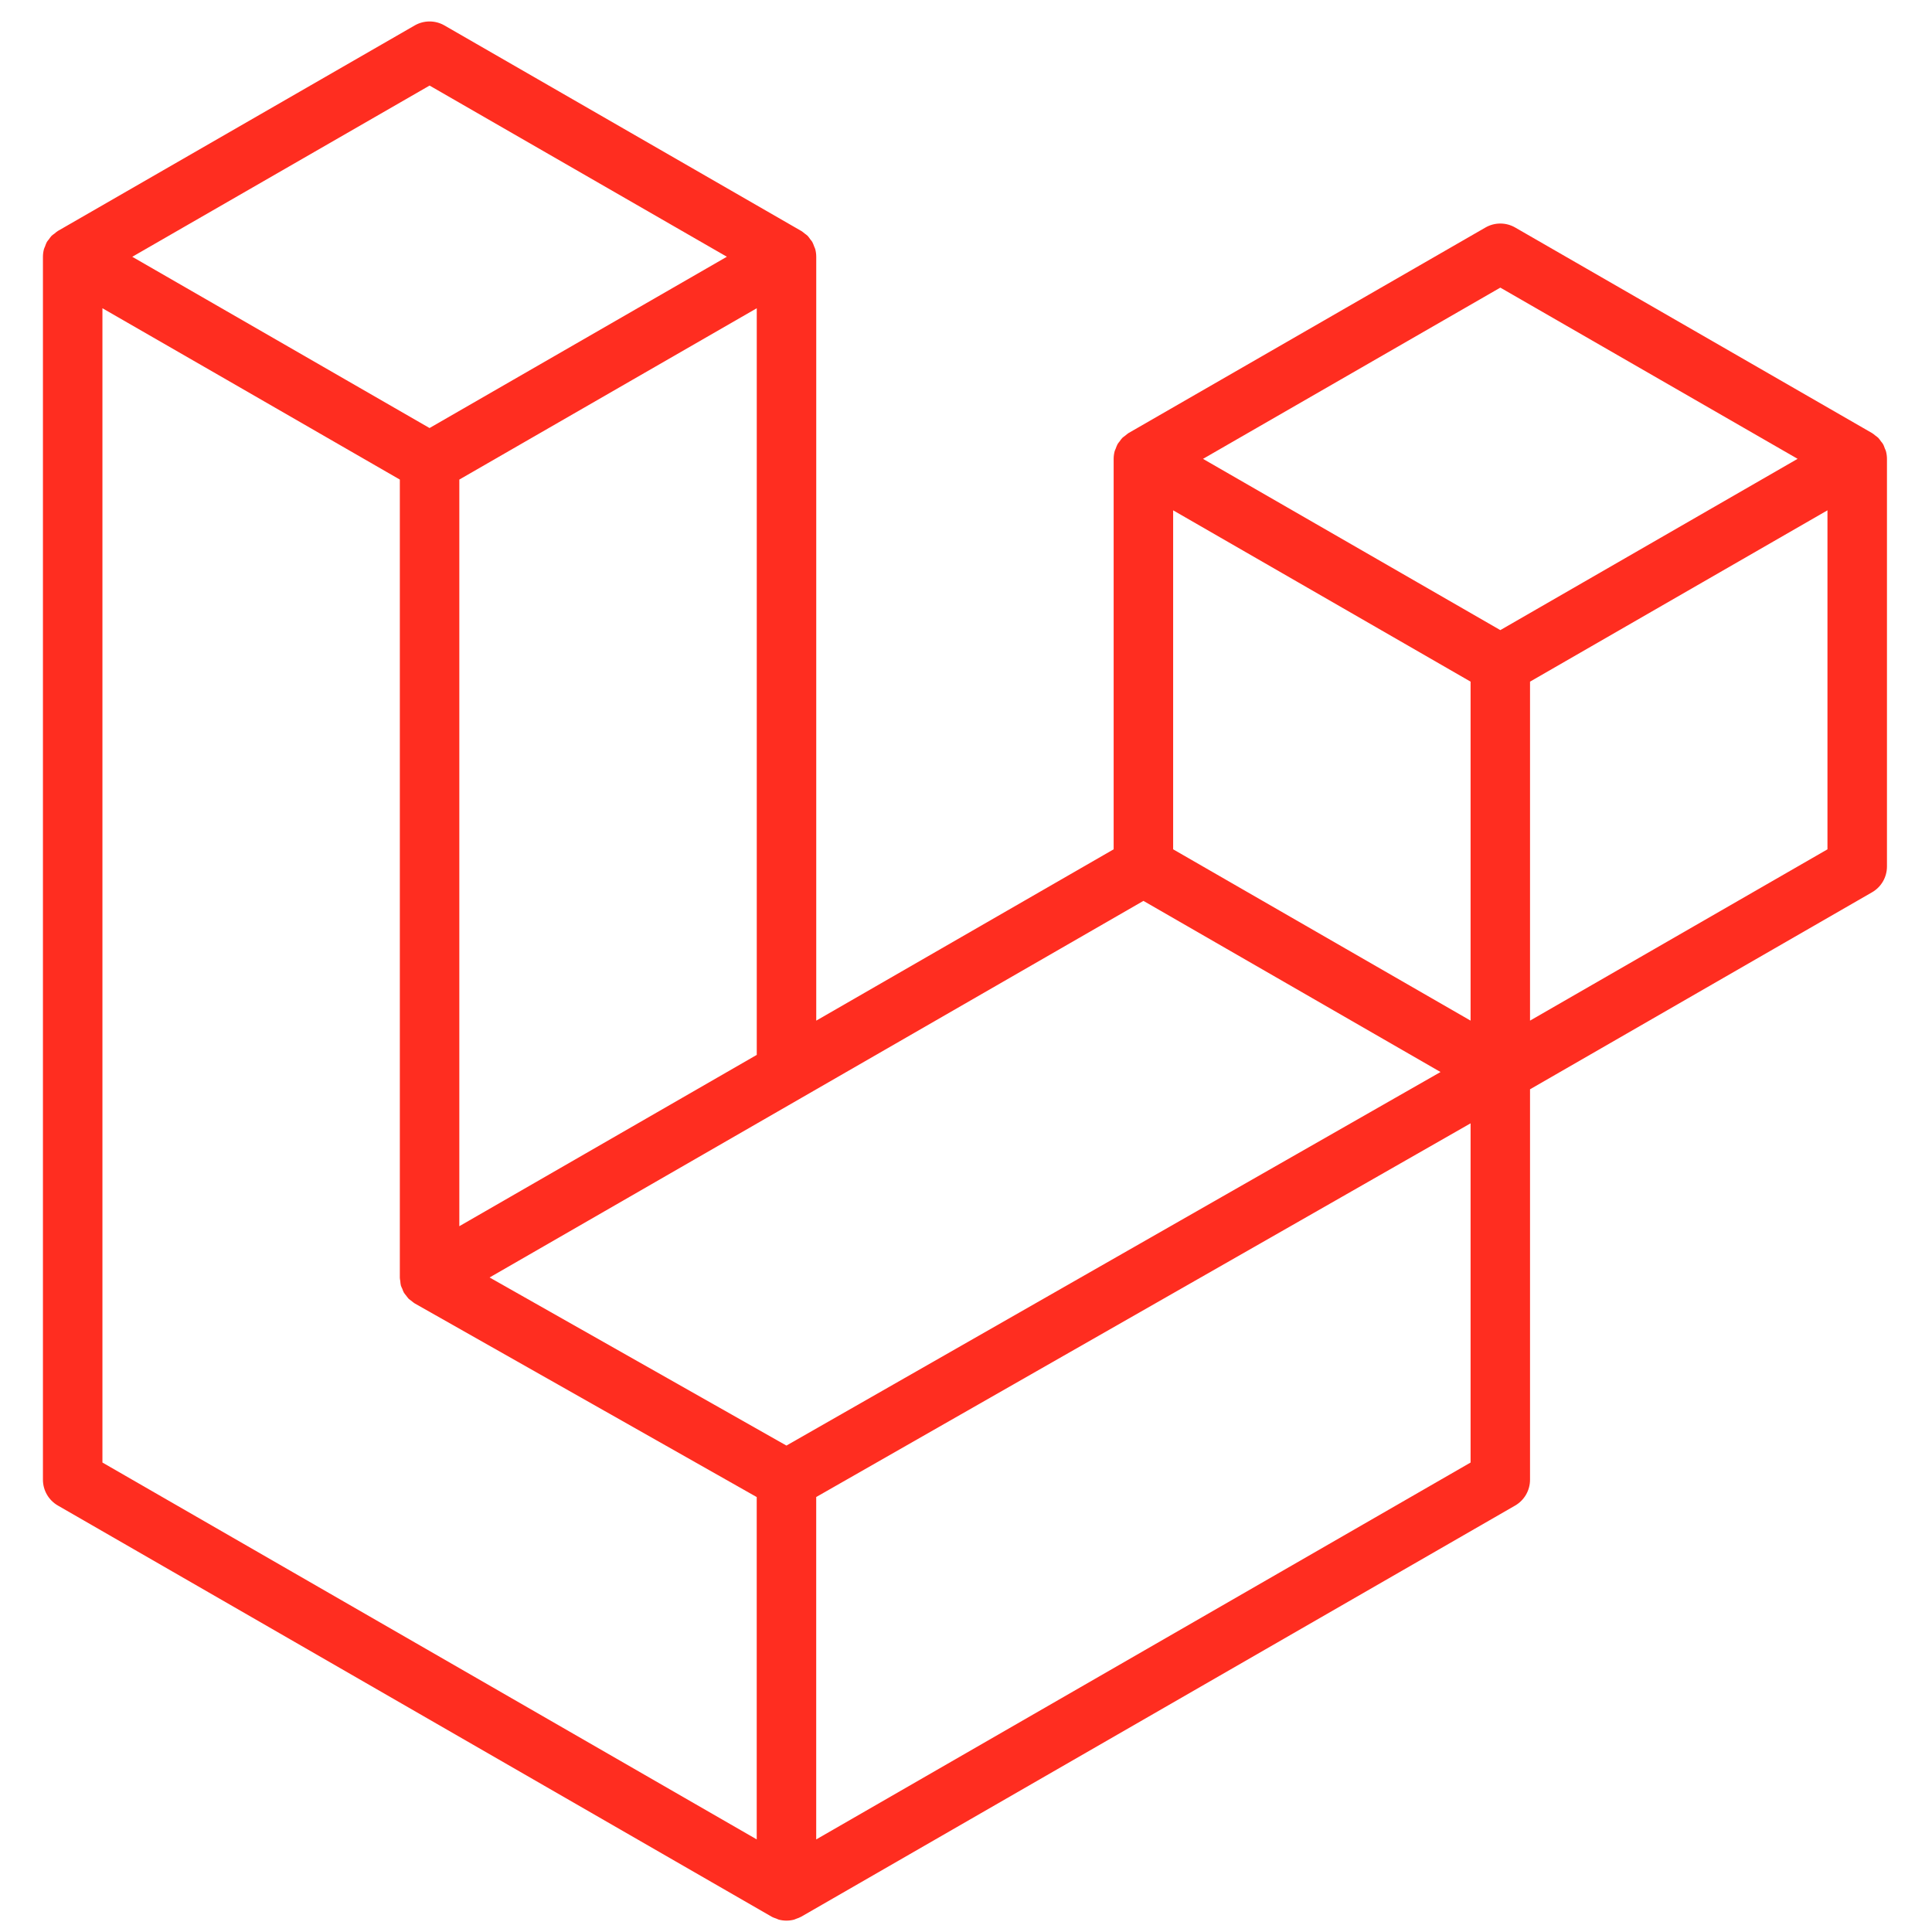
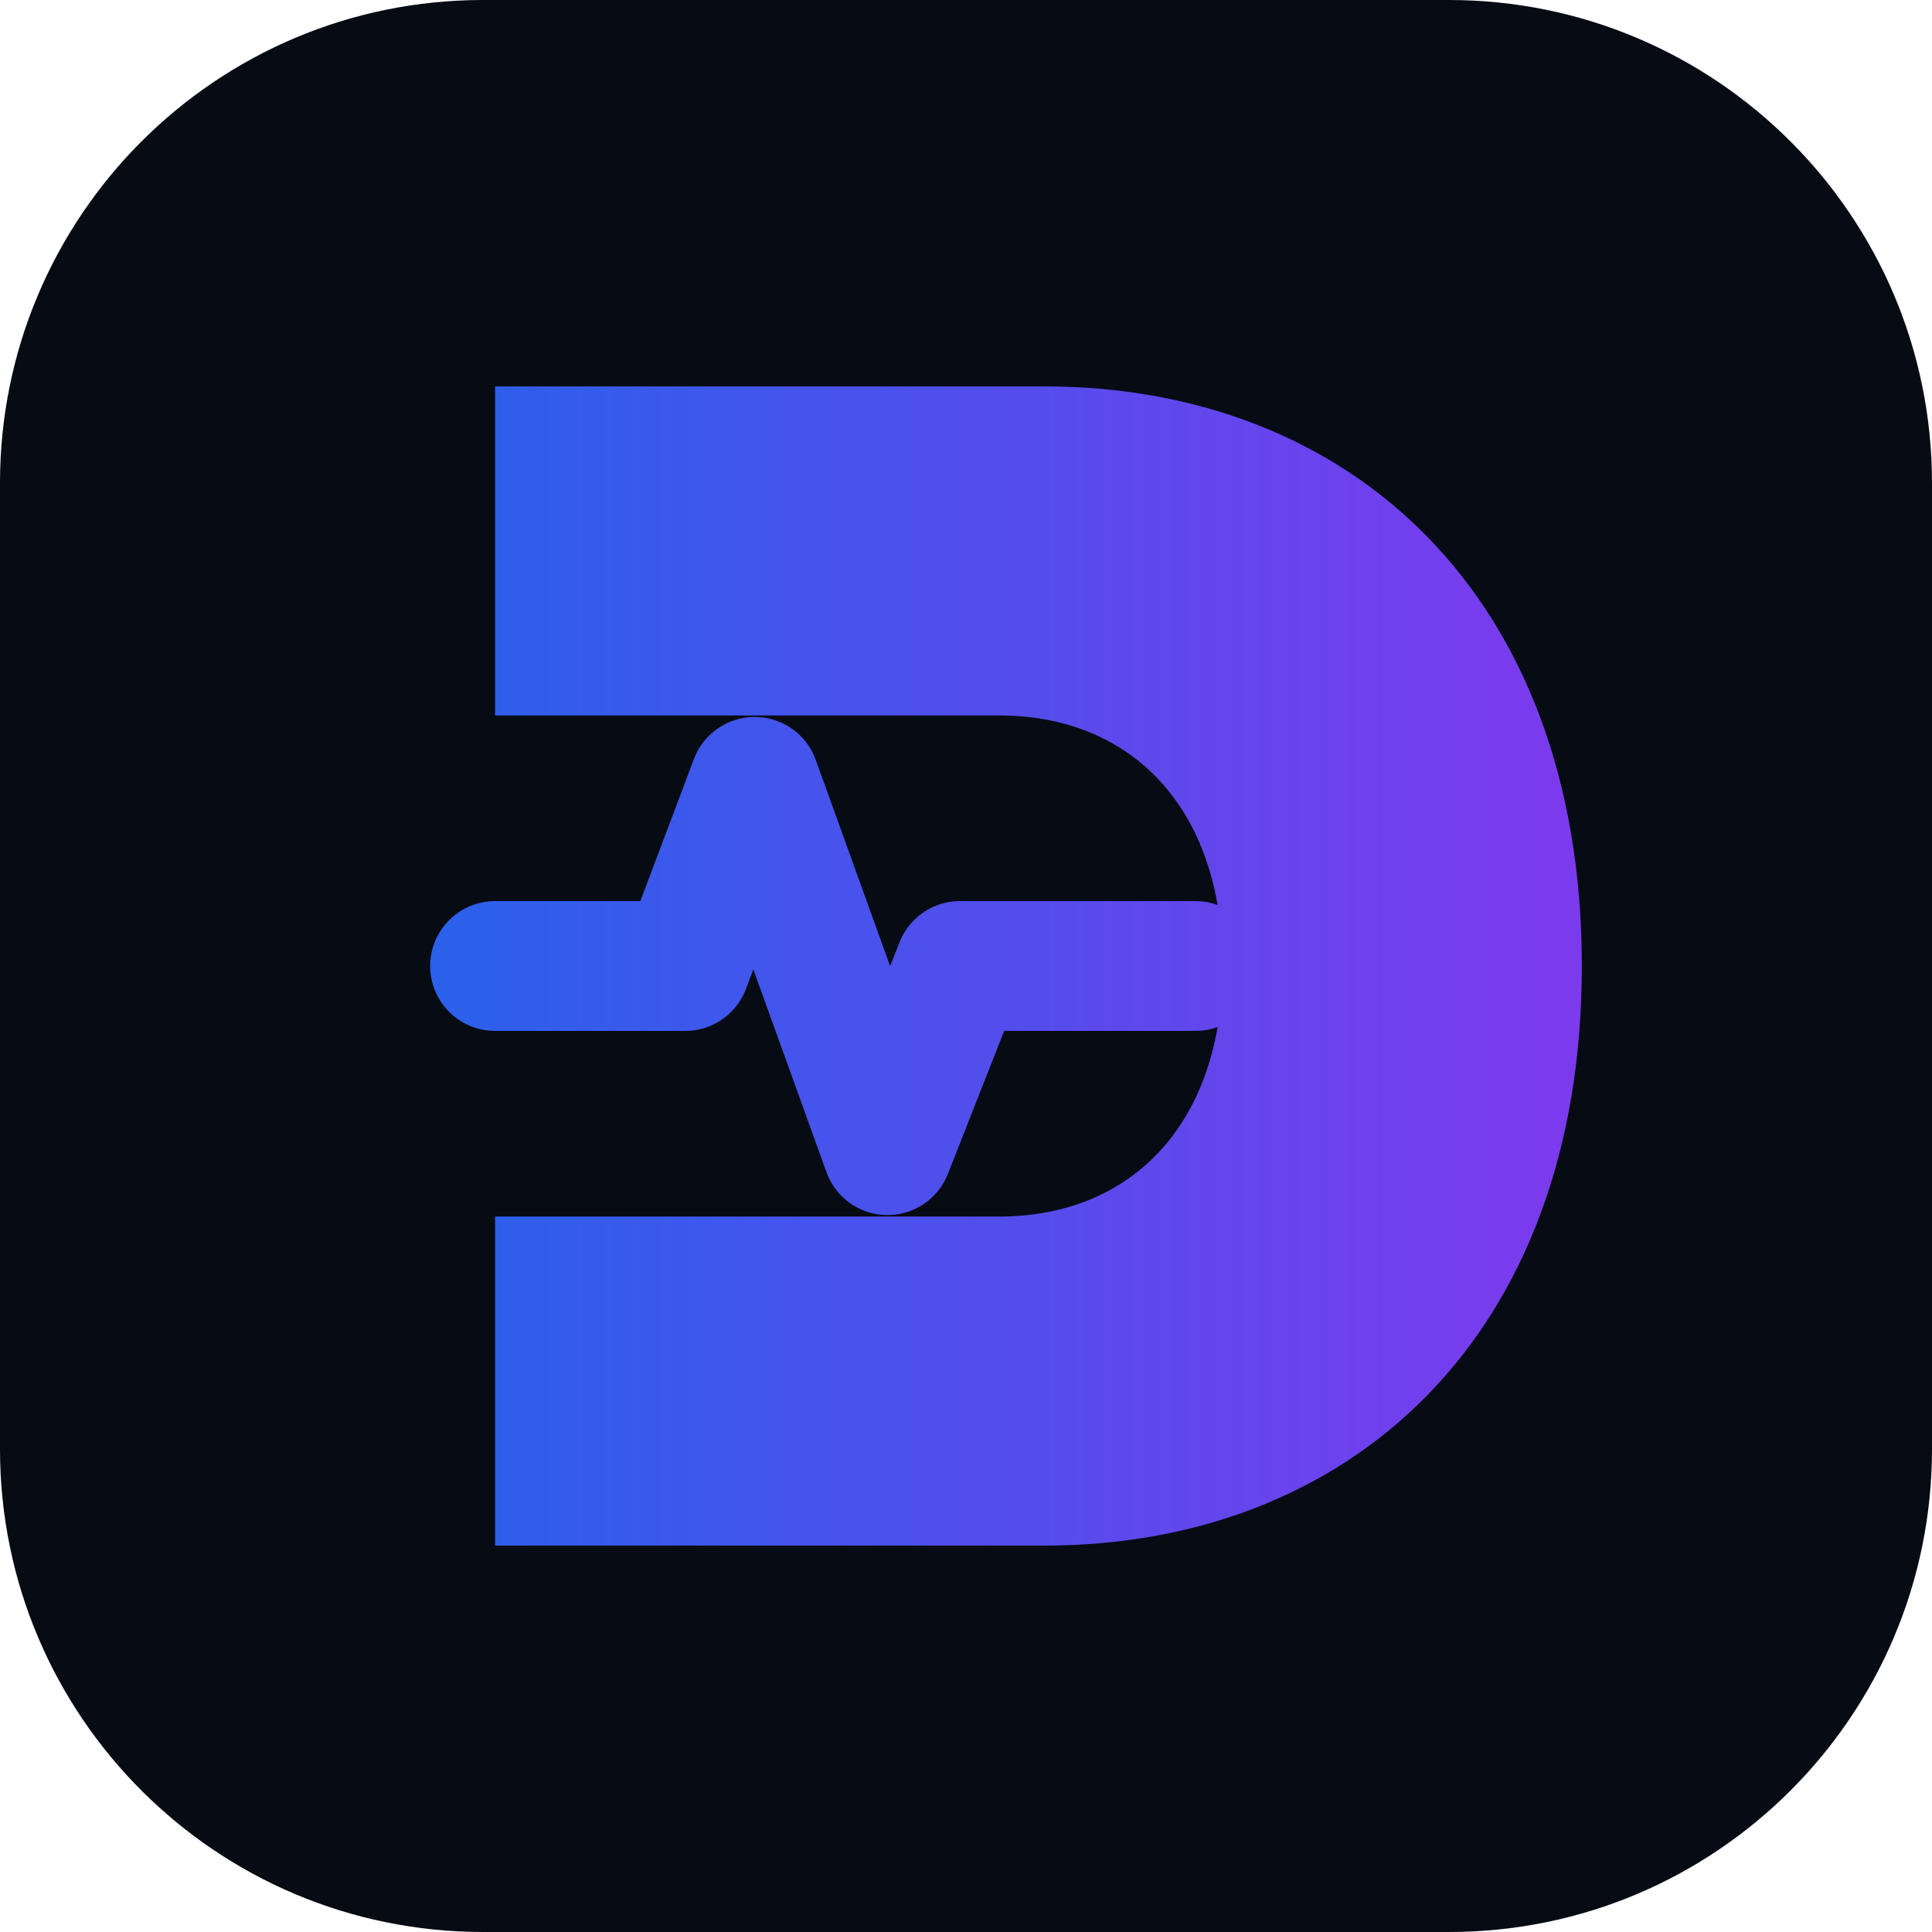
- <svg xmlns="http://www.w3.org/2000/svg" width="166" height="166" viewBox="0 0 166 166" fill="none">
-   <path fill-rule="evenodd" clip-rule="evenodd" d="M162.041 38.759C162.099 38.977 162.129 39.201 162.13 39.426V74.452C162.13 74.902 162.011 75.344 161.786 75.733C161.561 76.122 161.237 76.444 160.847 76.668L131.462 93.594V127.141C131.462 128.054 130.977 128.897 130.186 129.357L68.847 164.683C68.707 164.763 68.554 164.814 68.401 164.868C68.343 164.887 68.289 164.922 68.228 164.938C67.8 165.051 67.349 165.051 66.92 164.938C66.85 164.919 66.786 164.881 66.719 164.855C66.579 164.804 66.432 164.76 66.298 164.683L4.972 129.357C4.583 129.133 4.259 128.81 4.034 128.421C3.808 128.032 3.69 127.591 3.689 127.141L3.689 22.063C3.689 21.834 3.721 21.61 3.779 21.393C3.798 21.32 3.843 21.253 3.868 21.179C3.916 21.045 3.961 20.908 4.031 20.783C4.079 20.7 4.149 20.633 4.206 20.557C4.28 20.454 4.347 20.349 4.433 20.26C4.506 20.186 4.602 20.132 4.685 20.068C4.778 19.992 4.861 19.909 4.966 19.848L35.633 2.185C36.022 1.961 36.462 1.844 36.91 1.844C37.358 1.844 37.798 1.961 38.186 2.185L68.851 19.848H68.857C68.959 19.912 69.045 19.992 69.138 20.065C69.221 20.129 69.313 20.186 69.387 20.257C69.476 20.349 69.54 20.454 69.616 20.557C69.671 20.633 69.744 20.7 69.789 20.783C69.862 20.911 69.904 21.045 69.955 21.179C69.98 21.253 70.025 21.32 70.044 21.396C70.103 21.614 70.133 21.838 70.133 22.063V87.694L95.686 72.974V39.423C95.686 39.2 95.718 38.973 95.775 38.759C95.798 38.683 95.839 38.615 95.865 38.542C95.916 38.408 95.96 38.271 96.031 38.146C96.079 38.063 96.149 37.996 96.203 37.92C96.279 37.818 96.343 37.712 96.433 37.623C96.506 37.549 96.599 37.495 96.681 37.431C96.777 37.355 96.86 37.272 96.962 37.211L127.633 19.548C128.021 19.324 128.461 19.206 128.91 19.206C129.358 19.206 129.798 19.324 130.186 19.548L160.85 37.211C160.959 37.275 161.042 37.355 161.137 37.428C161.217 37.492 161.31 37.549 161.383 37.62C161.473 37.712 161.536 37.818 161.613 37.92C161.67 37.996 161.741 38.063 161.785 38.146C161.859 38.271 161.9 38.408 161.951 38.542C161.98 38.615 162.021 38.683 162.041 38.759ZM157.018 72.974V43.848L146.287 50.028L131.462 58.568V87.694L157.021 72.974H157.018ZM126.354 125.663V96.518L111.771 104.85L70.13 128.626V158.046L126.354 125.663ZM8.801 26.485V125.663L65.018 158.043V128.629L35.649 112L35.64 111.994L35.627 111.988C35.528 111.93 35.445 111.847 35.353 111.777C35.273 111.713 35.18 111.662 35.11 111.592L35.104 111.582C35.021 111.502 34.963 111.403 34.893 111.314C34.829 111.228 34.753 111.154 34.702 111.065L34.699 111.055C34.641 110.96 34.606 110.845 34.565 110.736C34.523 110.64 34.469 110.551 34.443 110.449C34.411 110.328 34.405 110.197 34.392 110.072C34.379 109.976 34.354 109.881 34.354 109.785V109.778V41.205L19.532 32.662L8.801 26.485ZM36.913 7.35L11.364 22.063L36.907 36.777L62.453 22.06L36.907 7.35H36.913ZM50.2 99.174L65.022 90.637V26.485L54.291 32.665L39.466 41.205V105.357L50.2 99.174ZM128.91 24.713L103.363 39.426L128.91 54.14L154.453 39.423L128.91 24.713ZM126.354 58.568L111.529 50.028L100.798 43.848V72.974L115.619 81.511L126.354 87.694V58.568ZM67.571 124.205L105.042 102.803L123.772 92.109L98.245 77.405L68.854 94.334L42.066 109.762L67.571 124.205Z" fill="#FF2D20" />
+ <svg xmlns="http://www.w3.org/2000/svg" viewBox="0 0 32 32" role="img" aria-label="DevPulse">
+   <defs>
+     <linearGradient id="dp" x1="6" y1="16" x2="26" y2="16" gradientUnits="userSpaceOnUse">
+       <stop stop-color="#2563EB" />
+       <stop offset="1" stop-color="#7C3AED" />
+     </linearGradient>
+   </defs>
+   <rect width="32" height="32" rx="8" fill="#070B14" />
+   <path fill="url(#dp)" d="M8.2 6.4h9.1c5.05 0 8.9 3.45 8.9 9.6s-3.85 9.6-8.9 9.6H8.2v-5.45h8.35c2.2 0 3.7-1.55 3.7-4.15s-1.5-4.15-3.7-4.15H8.2V6.4z" />
+   <path fill="#070B14" d="M8.2 13.15h10.4v5.7H8.2z" />
+   <path fill="none" stroke="url(#dp)" stroke-width="2.15" stroke-linecap="round" stroke-linejoin="round" d="M8.2 16h3.15l1.15-3.05 2.2 6.1 1.2-3.05H19.8" />
</svg>
